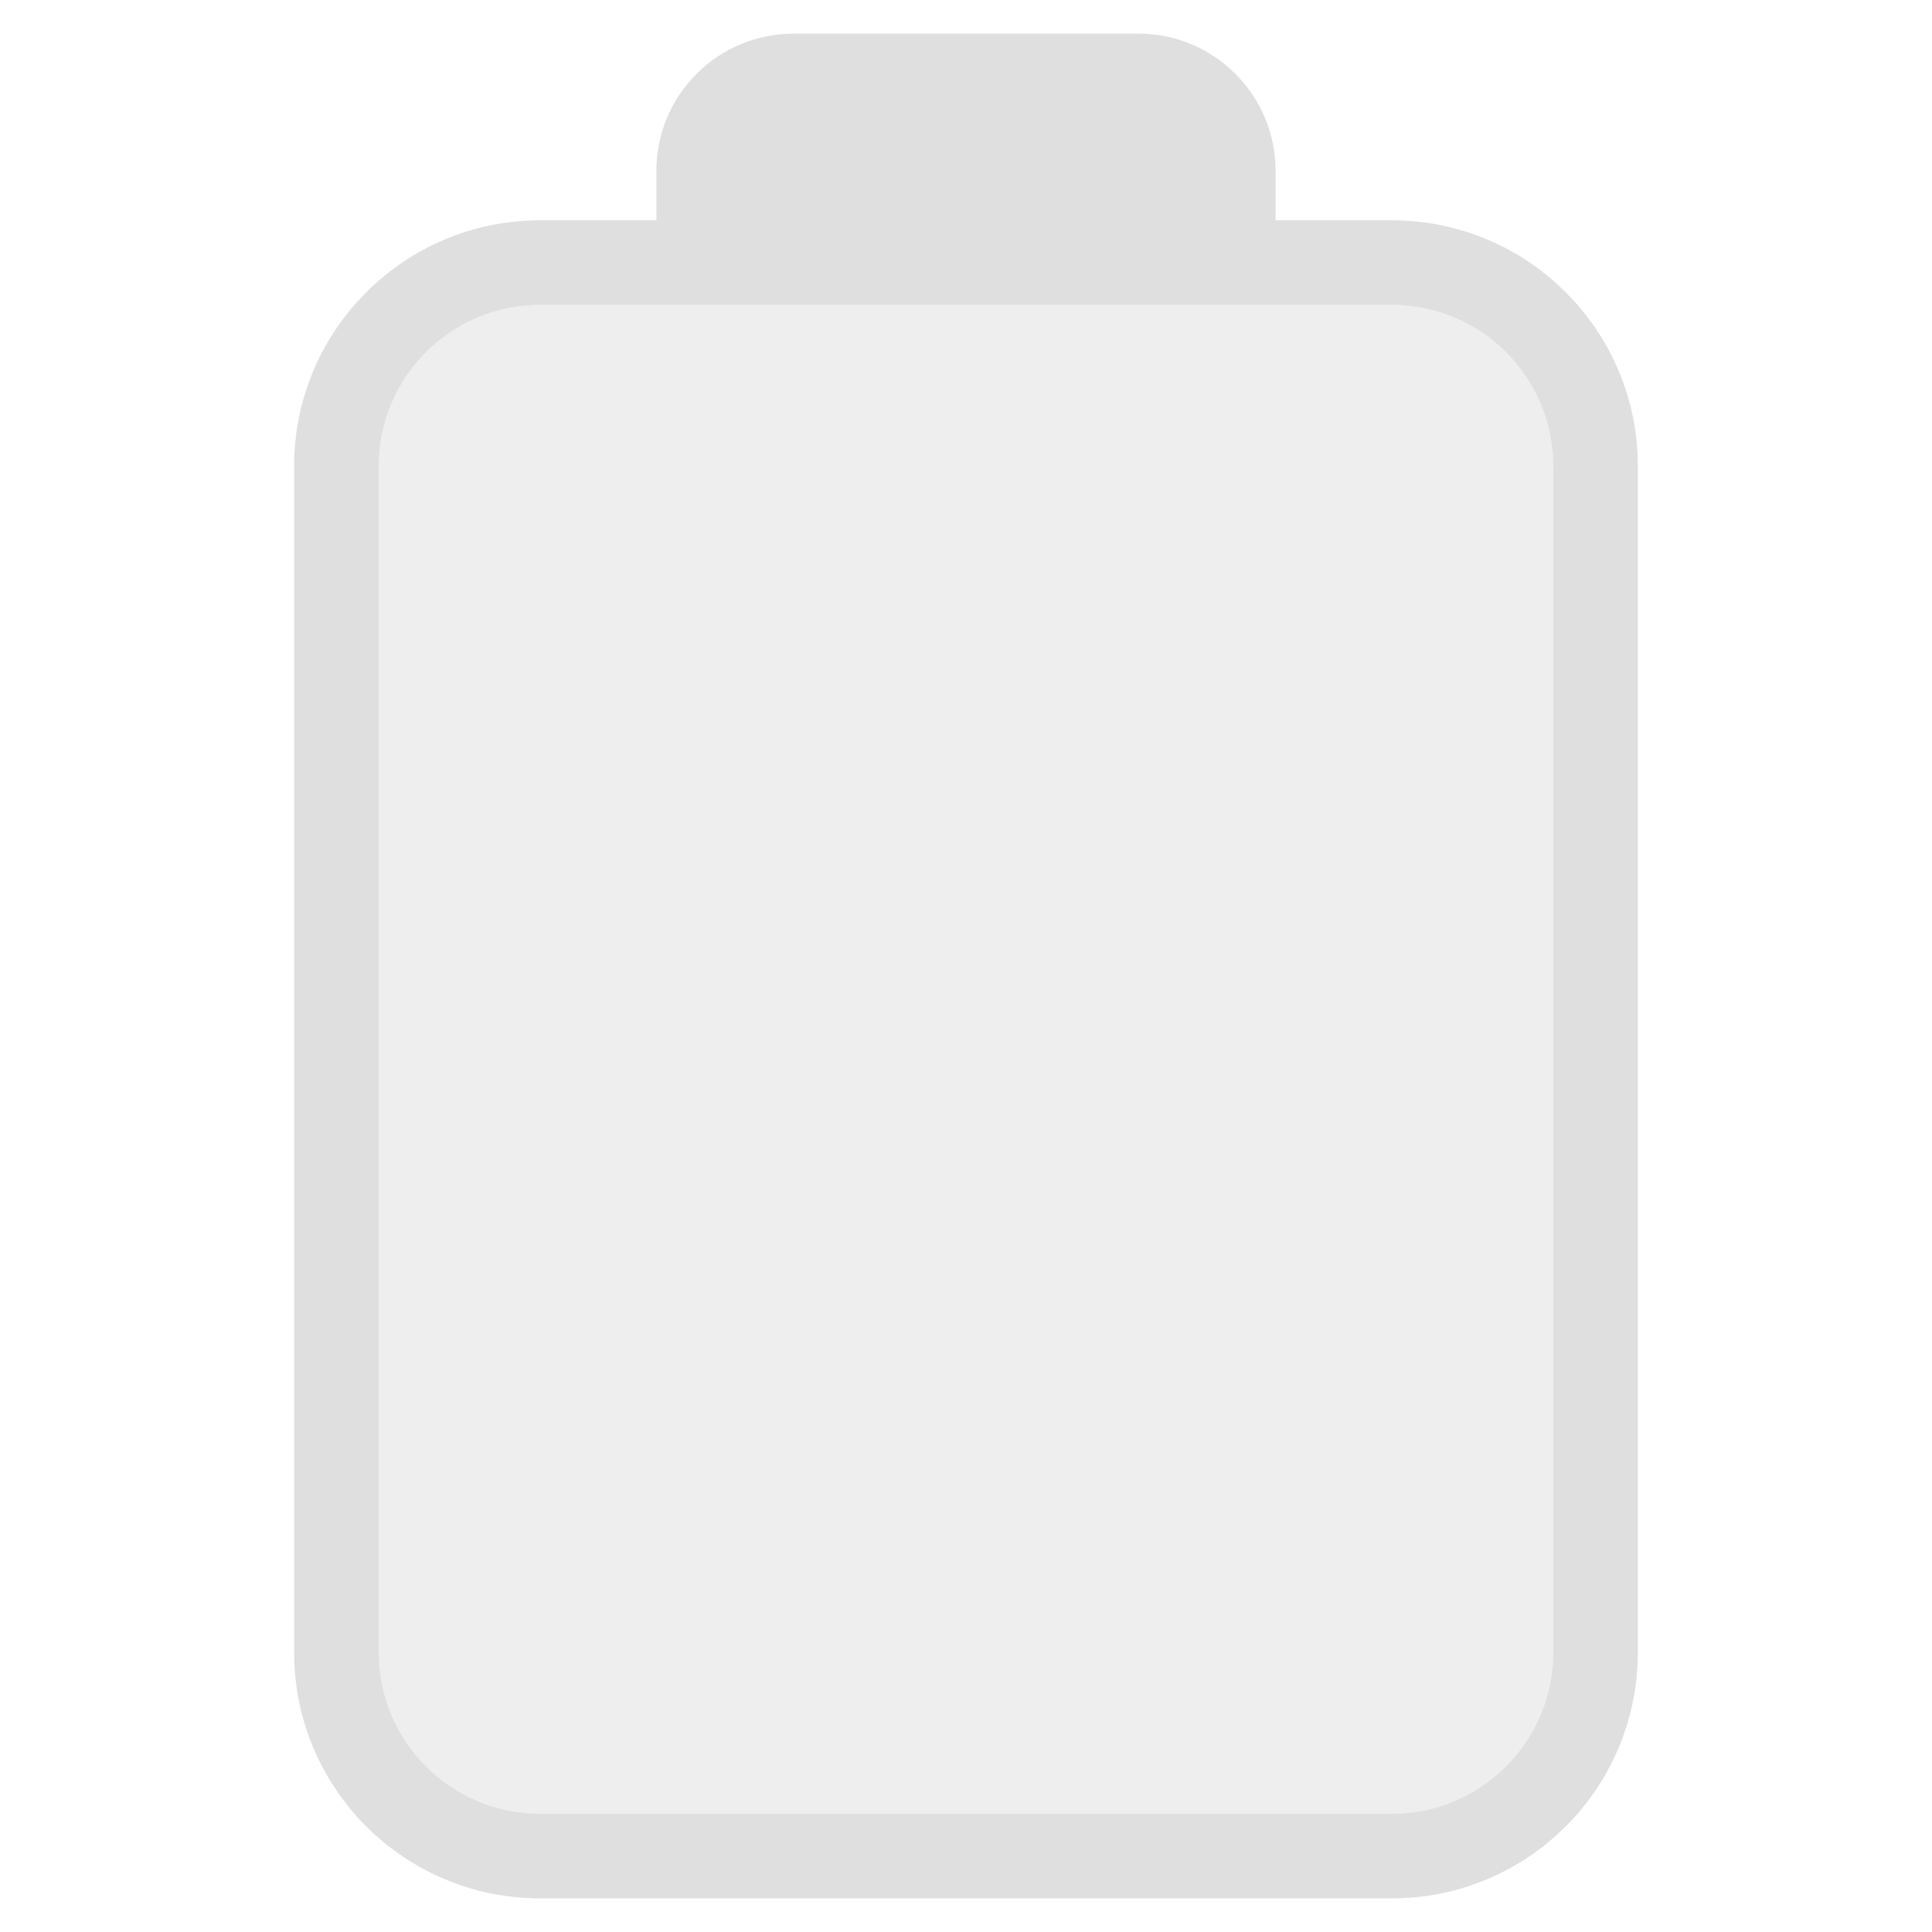
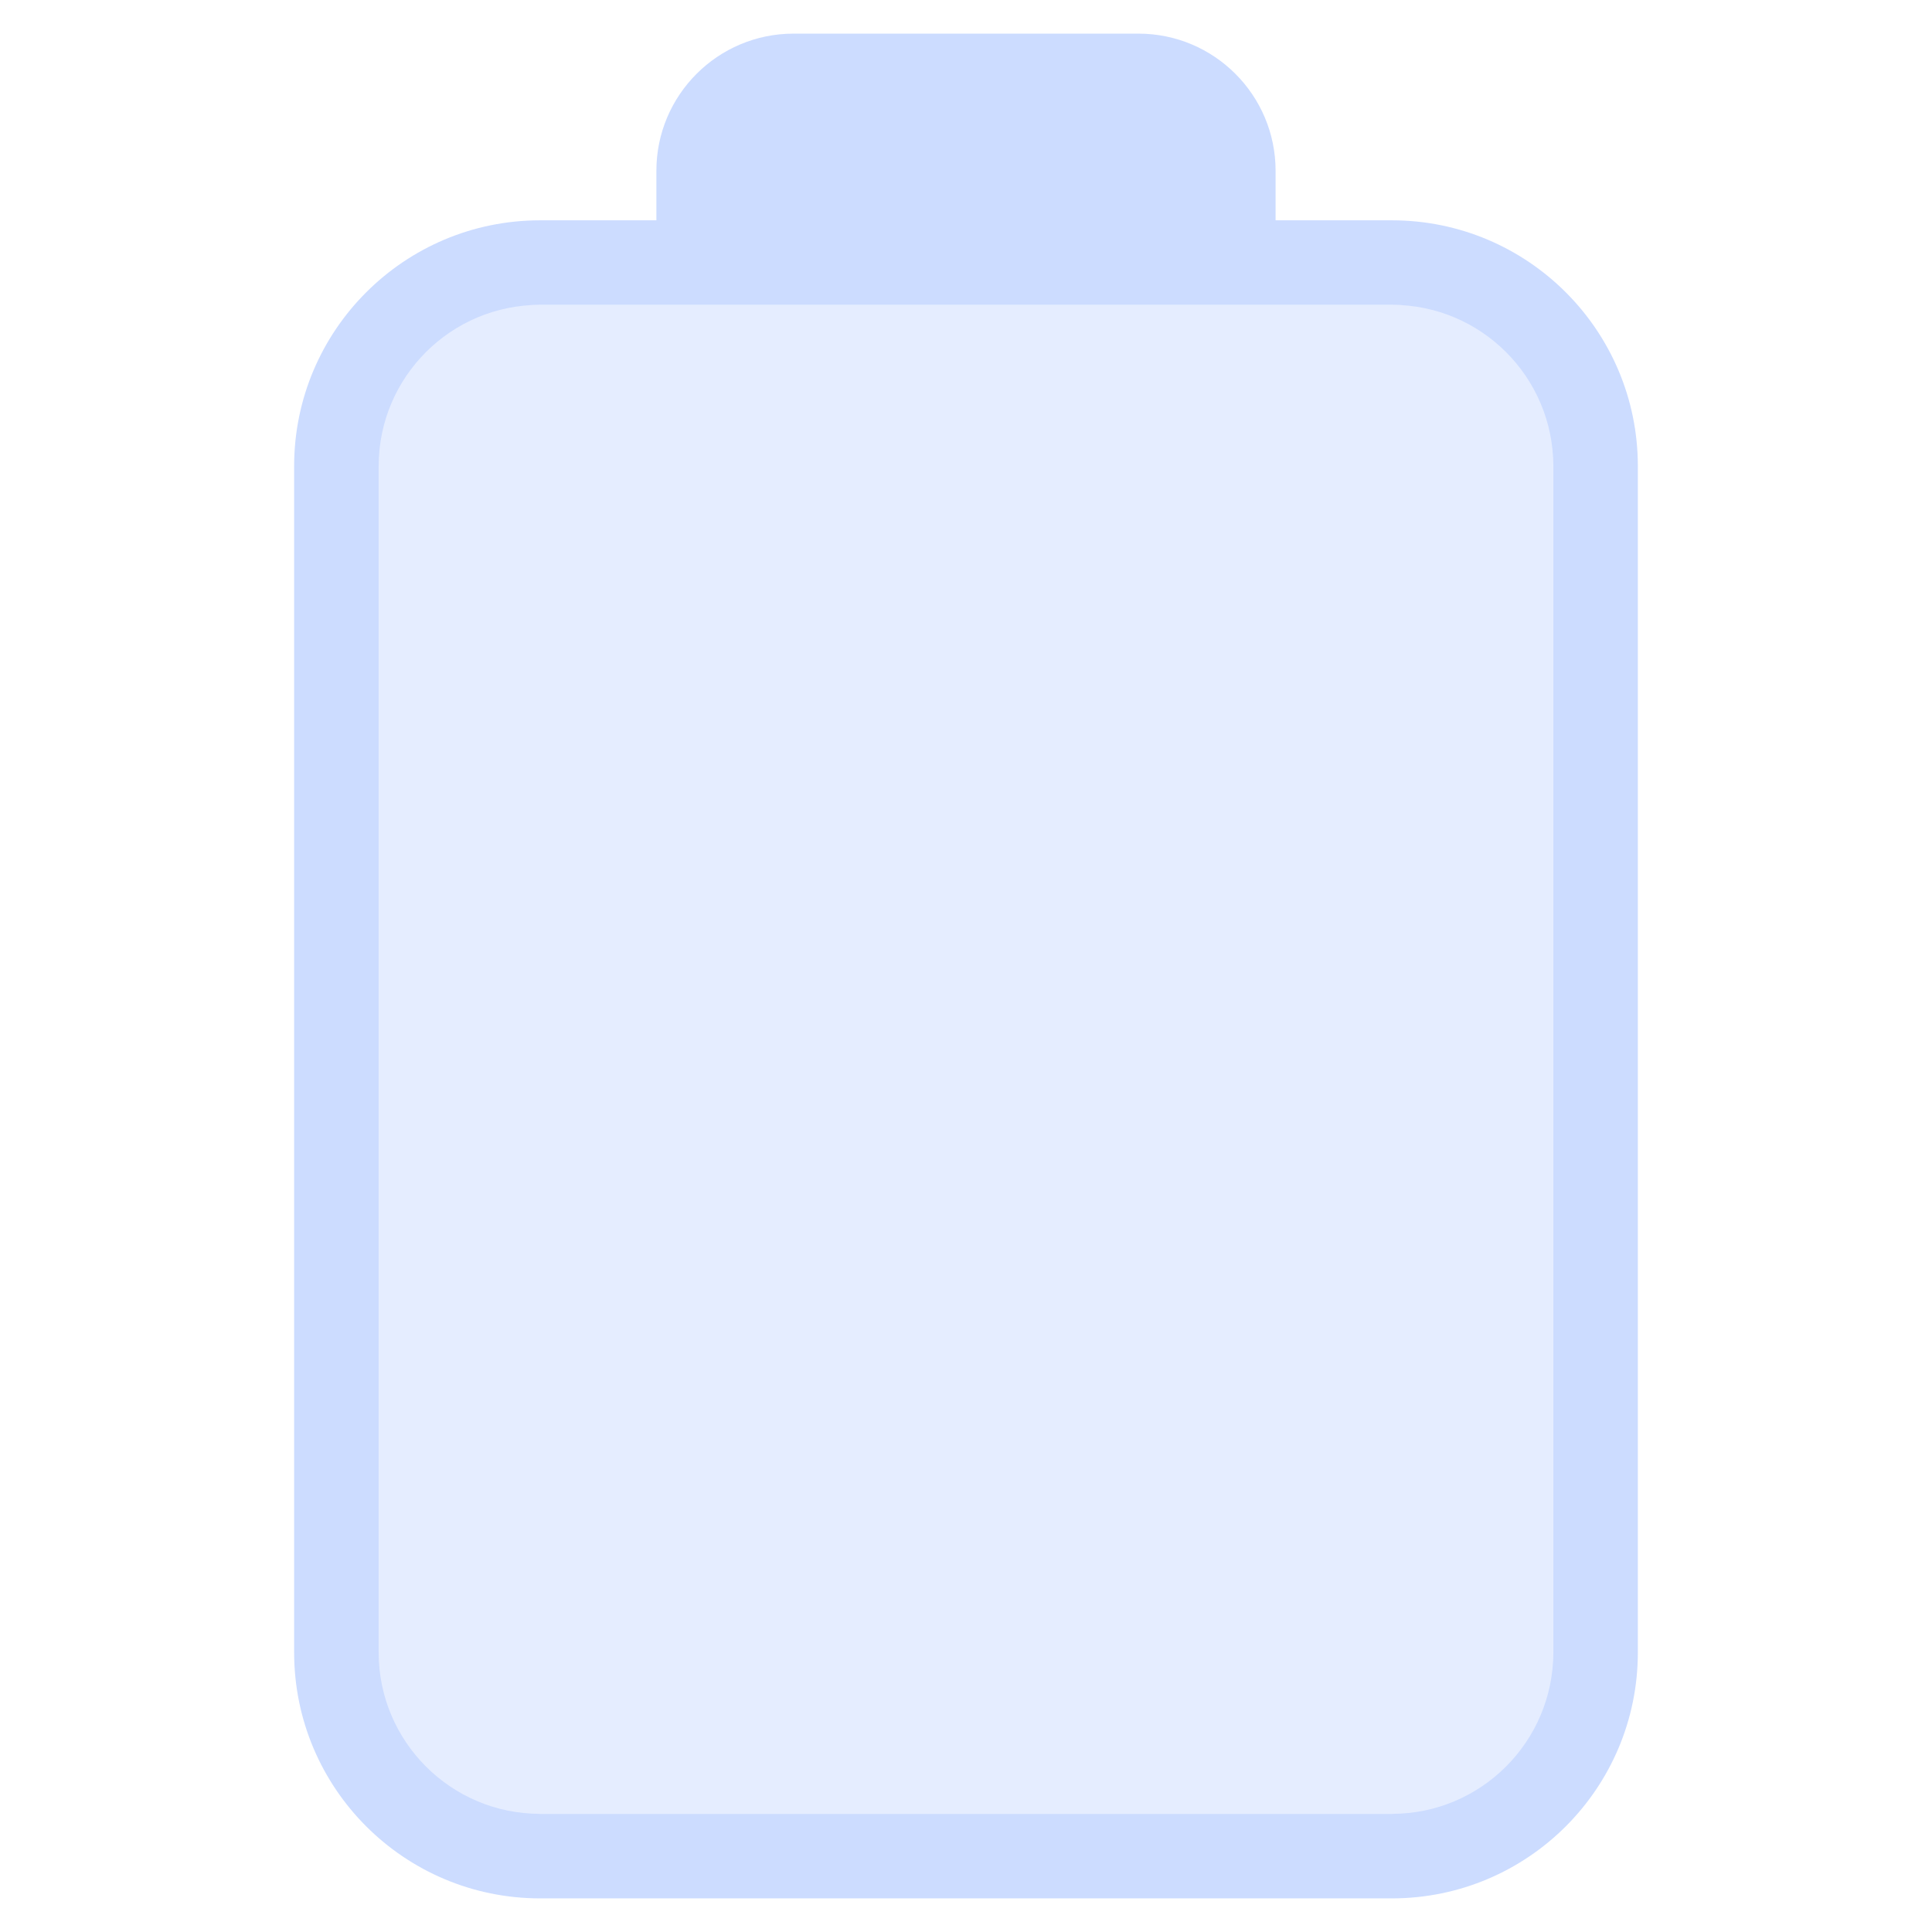
<svg xmlns="http://www.w3.org/2000/svg" style="clip-rule:evenodd;fill-rule:evenodd;stroke-linejoin:round;stroke-miterlimit:2" viewBox="0 0 16 16">
  <g transform="matrix(1.04306 0 0 1.04306 -.583963 -.343305)">
-     <rect x="3.566" y="2.749" width="9.326" height="11.981" style="fill-opacity:.5;fill:rgb(223,223,223)" />
+     <rect x="3.566" y="2.749" width="9.326" height="11.981" style="fill-opacity:.5;fill:#ccdcff" />
  </g>
  <g transform="translate(-.186104 .028536)">
-     <path d="m5.622 1.796v-0.41c0-0.627 0.509-1.136 1.136-1.136h2.856c0.627 0 1.136 0.509 1.136 1.136v0.41h0.963c1.125 0 2.037 0.912 2.037 2.036v9.824c0 1.125-0.912 2.037-2.037 2.037h-7.054c-1.125 0-2.037-0.912-2.037-2.037v-9.824c0-1.124 0.912-2.036 2.037-2.036h0.963zm-0.963 0.7h7.054c0.738 0 1.337 0.598 1.337 1.336v9.824c0 0.738-0.599 1.337-1.337 1.337h-7.054c-0.738 0-1.337-0.599-1.337-1.337v-9.824c0-0.738 0.599-1.336 1.337-1.336z" style="fill:rgb(223,223,223)" />
+     <path d="m5.622 1.796v-0.41c0-0.627 0.509-1.136 1.136-1.136h2.856c0.627 0 1.136 0.509 1.136 1.136v0.41h0.963c1.125 0 2.037 0.912 2.037 2.036v9.824c0 1.125-0.912 2.037-2.037 2.037h-7.054c-1.125 0-2.037-0.912-2.037-2.037v-9.824c0-1.124 0.912-2.036 2.037-2.036h0.963zm-0.963 0.7h7.054c0.738 0 1.337 0.598 1.337 1.336v9.824c0 0.738-0.599 1.337-1.337 1.337h-7.054c-0.738 0-1.337-0.599-1.337-1.337v-9.824c0-0.738 0.599-1.336 1.337-1.336z" style="fill:#ccdcff" />
  </g>
</svg>
